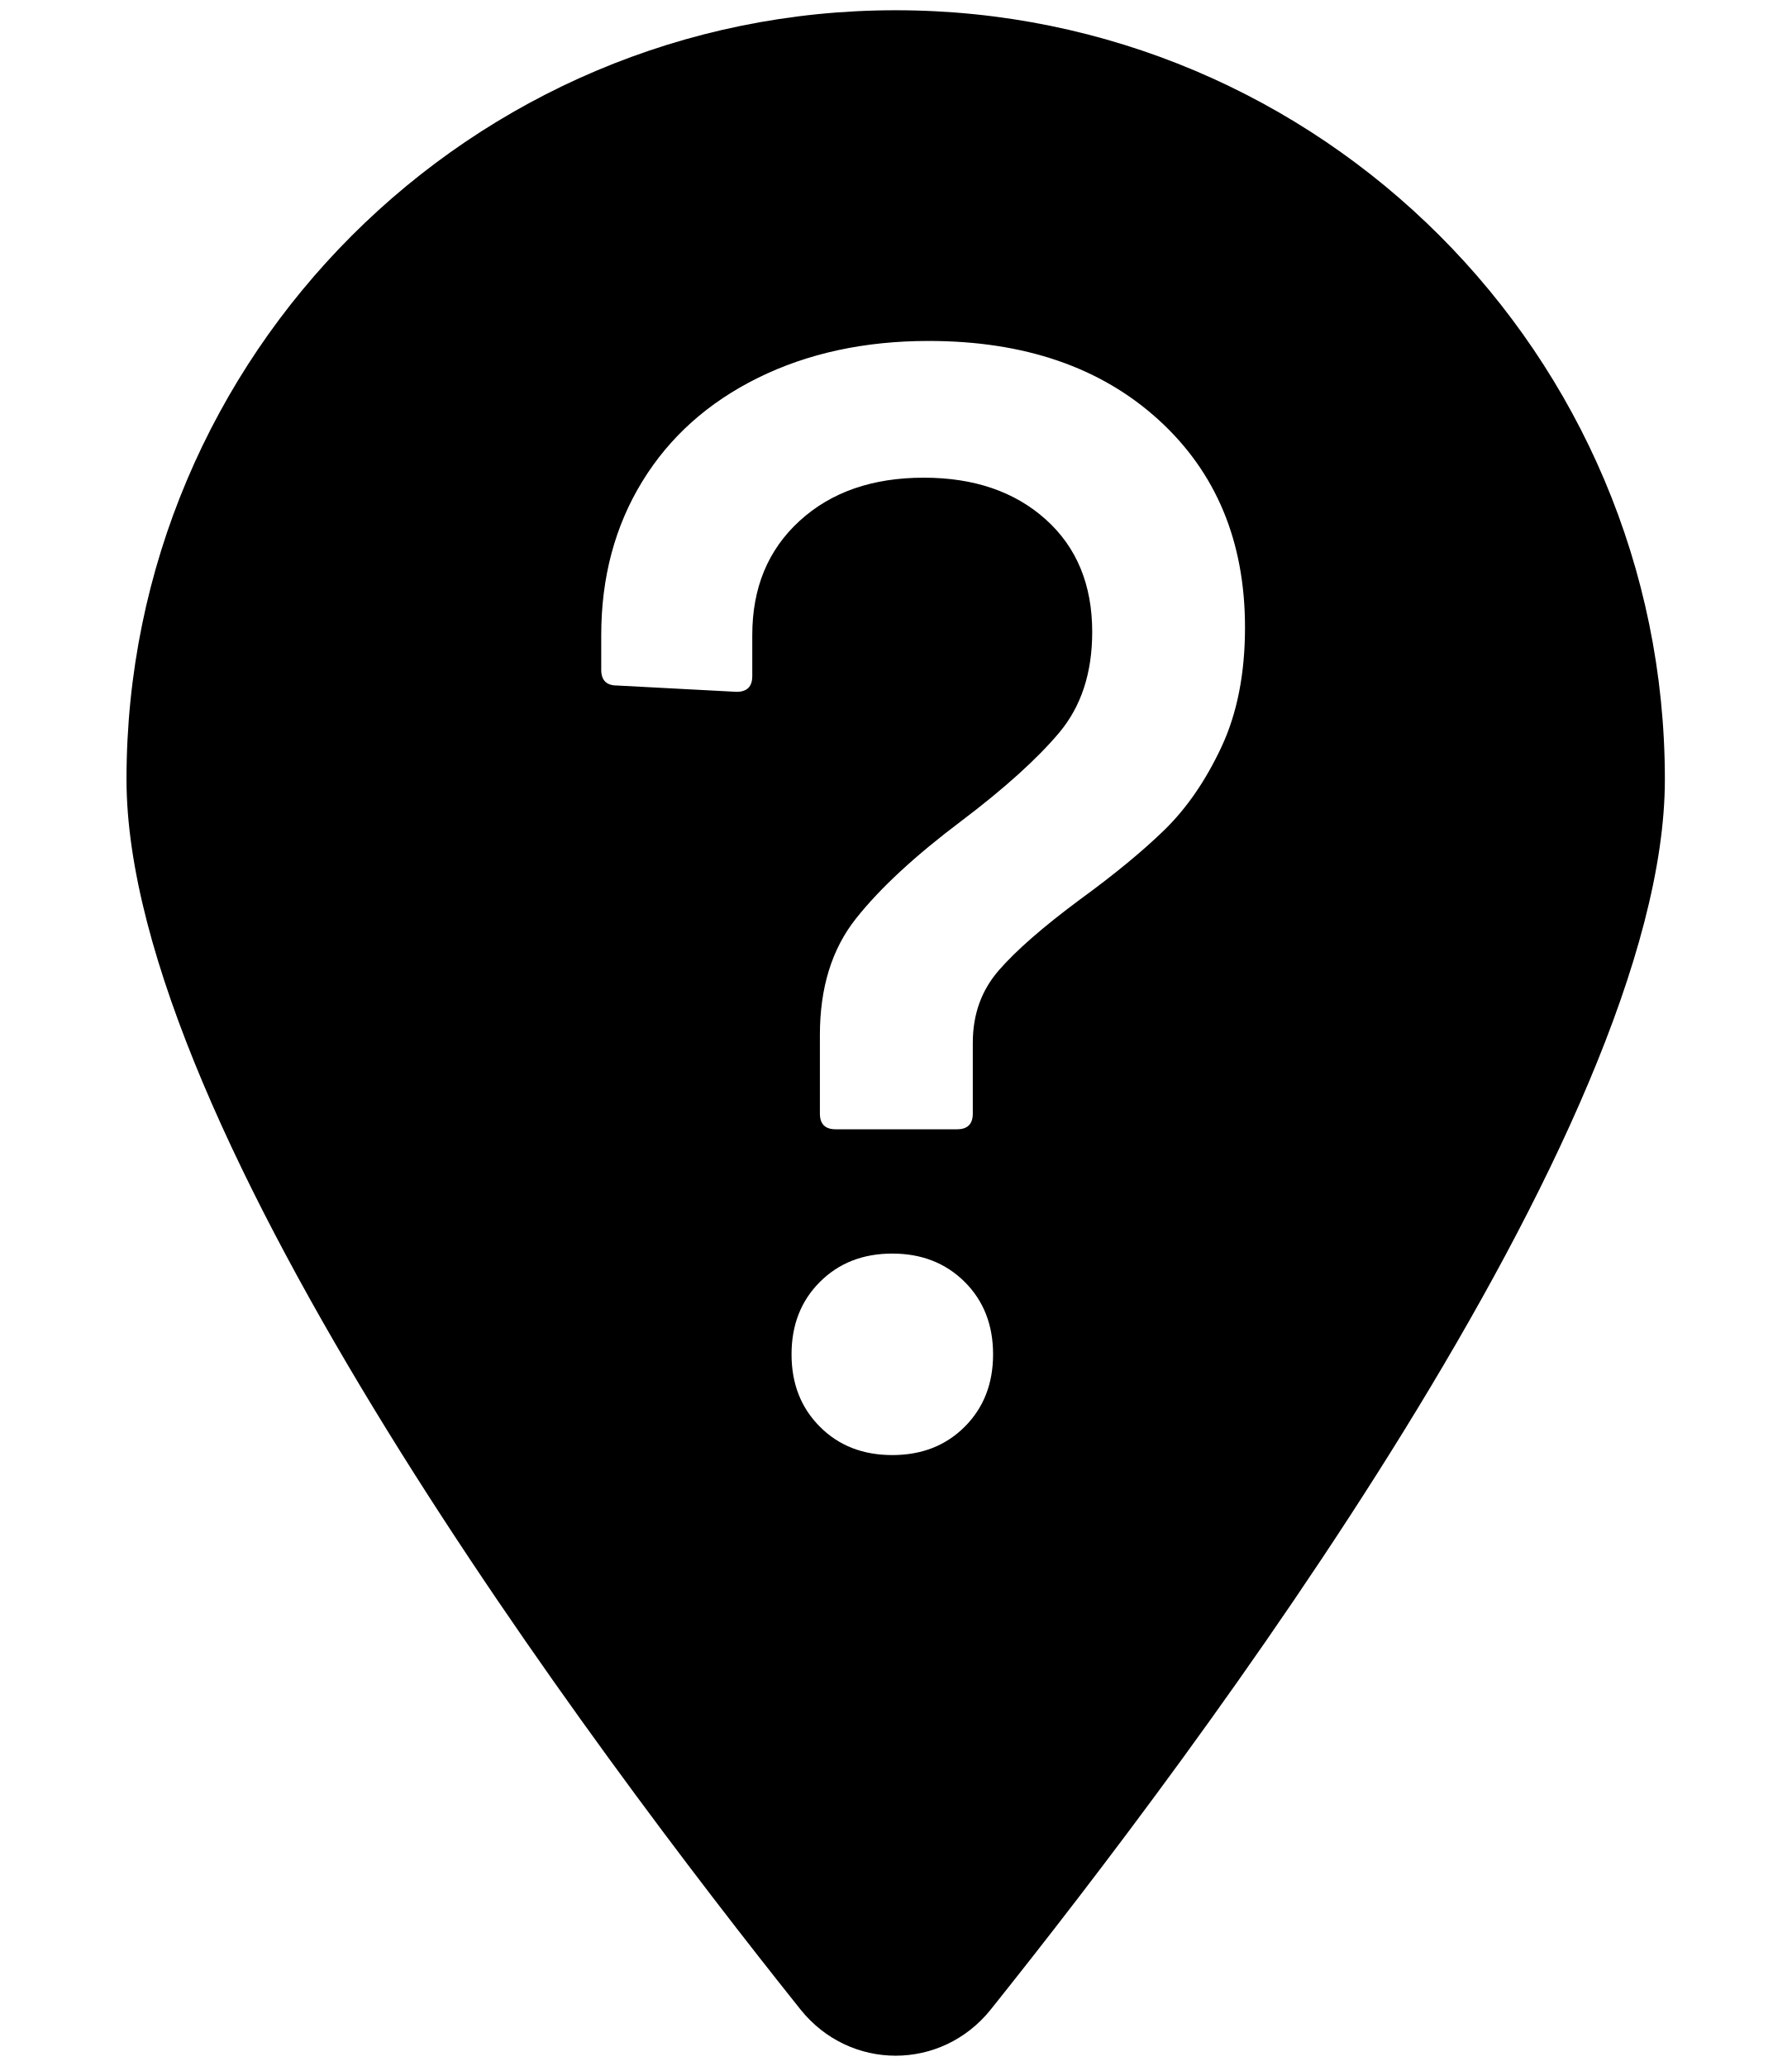
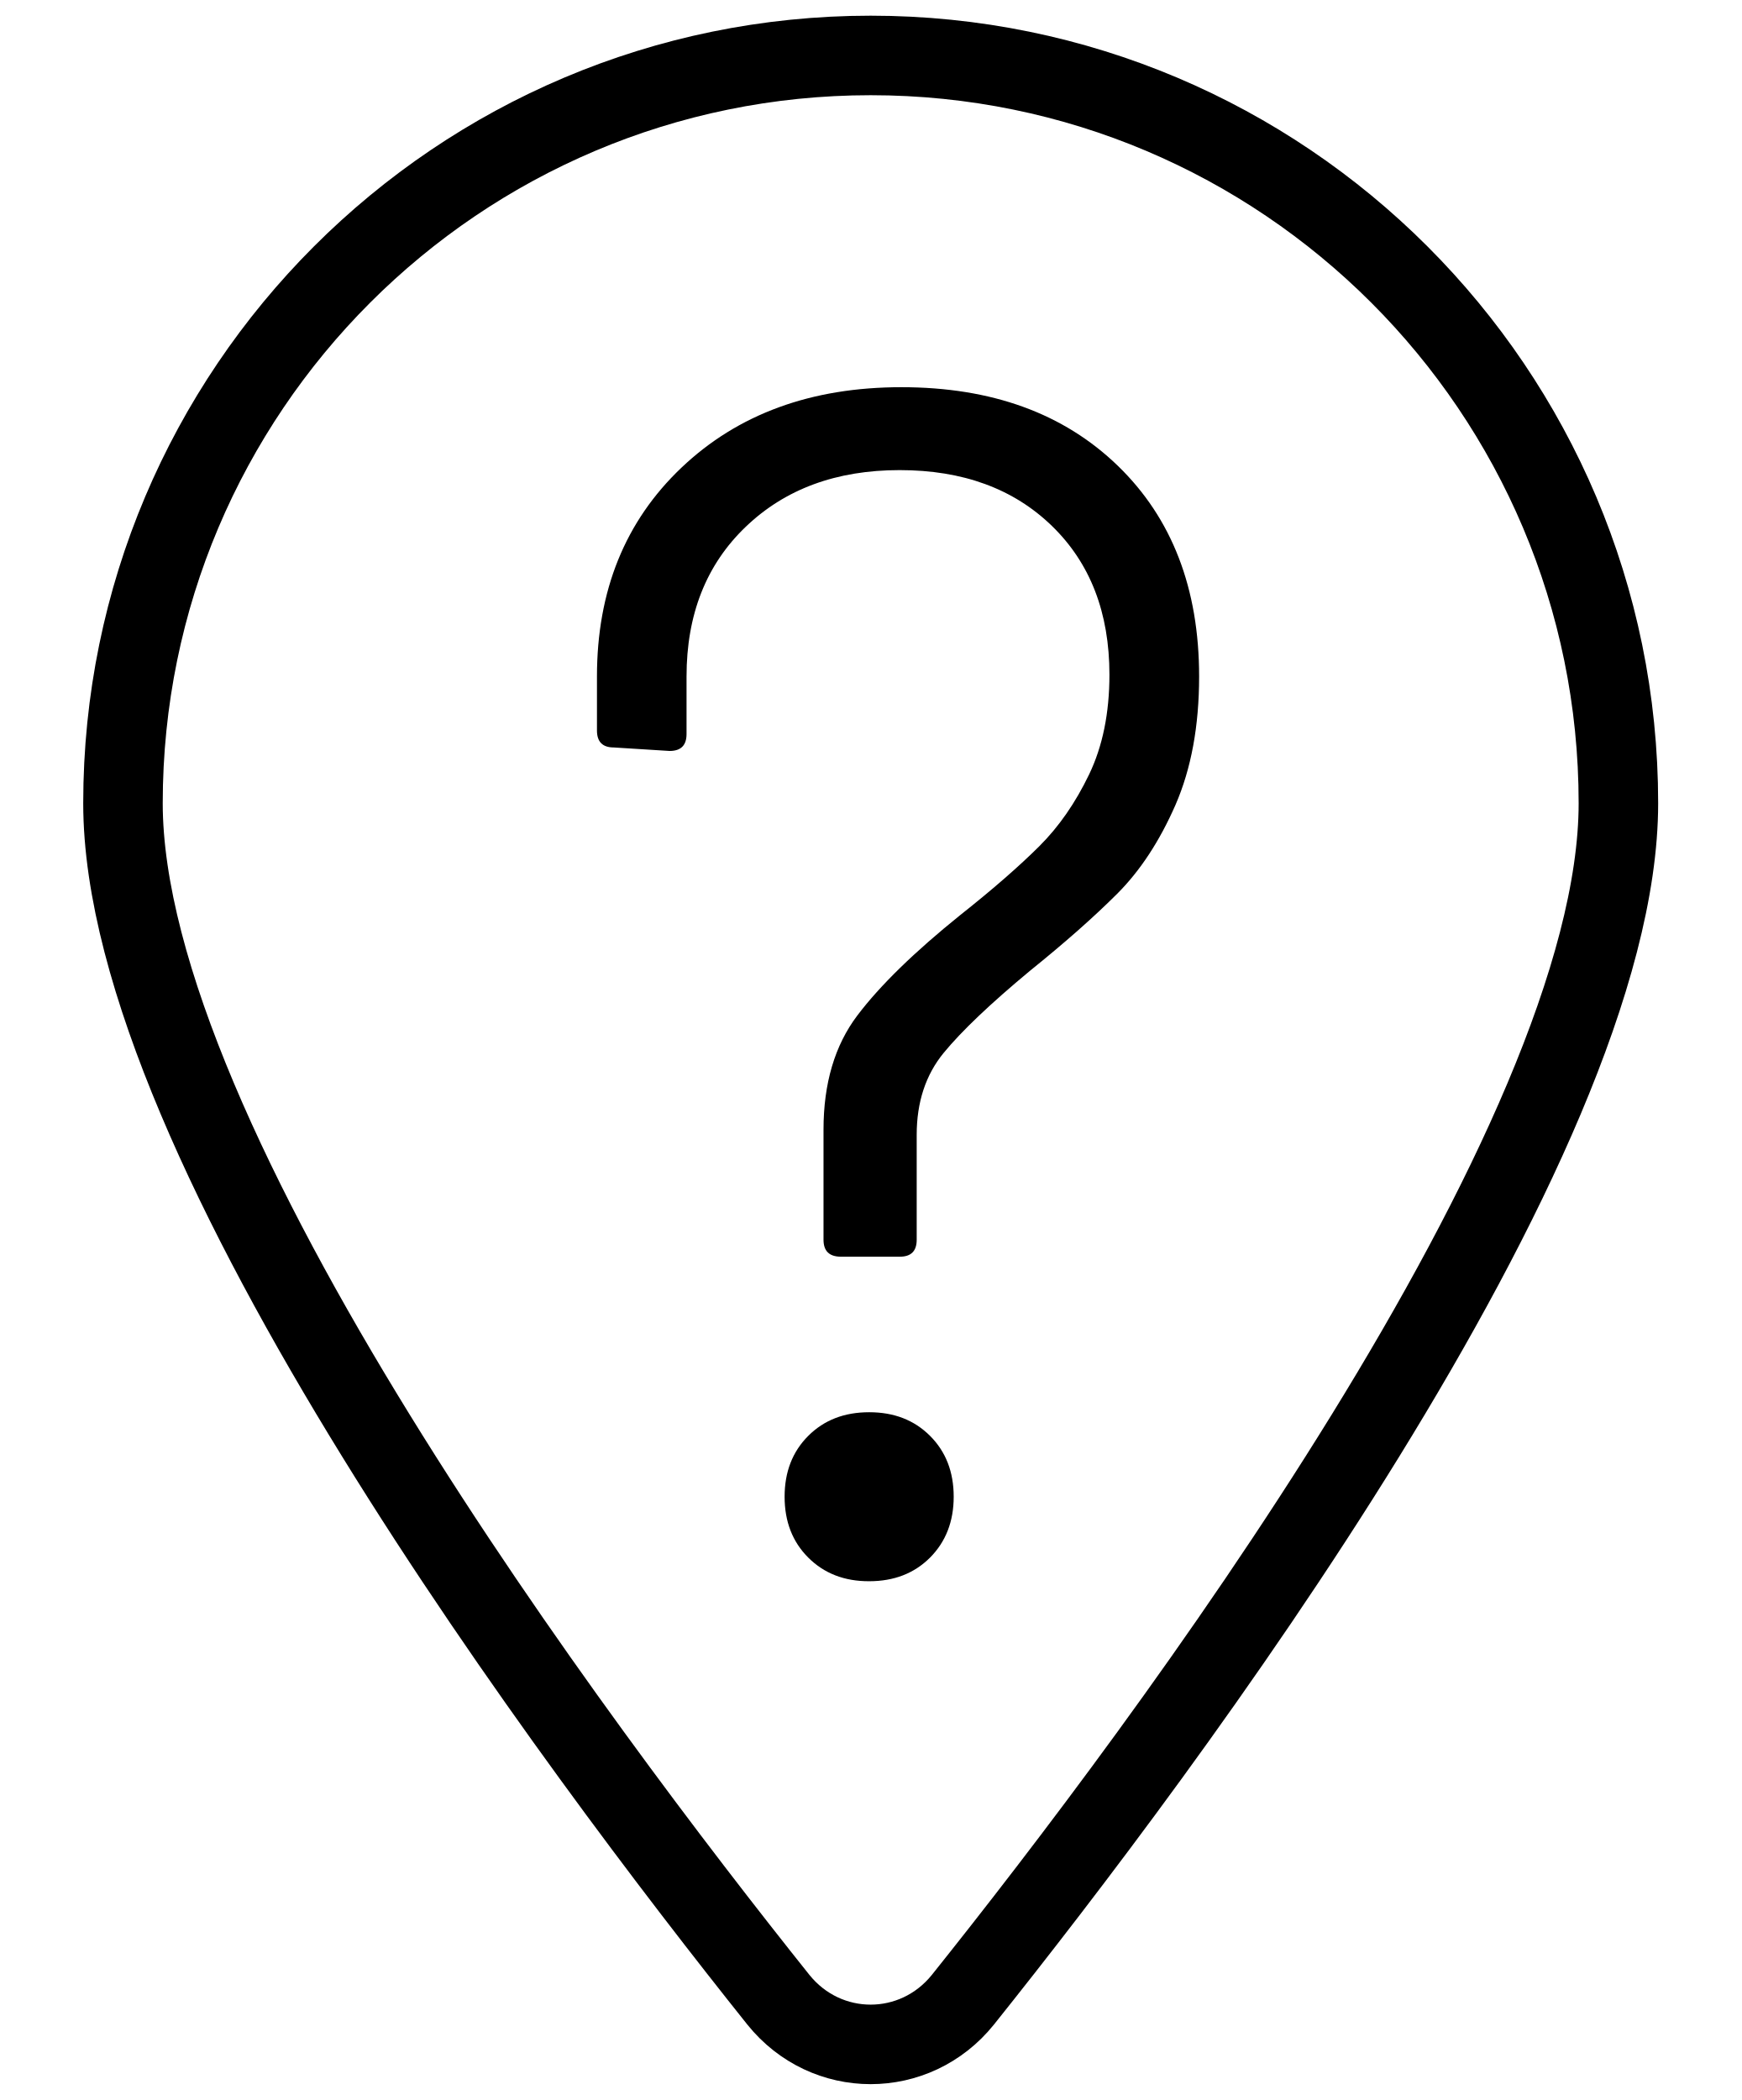
- <svg xmlns="http://www.w3.org/2000/svg" version="1.1" id="Layer_1" x="0px" y="0px" viewBox="0 0 1642.6 1894.8" style="enable-background:new 0 0 1642.6 1894.8;" xml:space="preserve">
-   <path d="M1526.6,714.7c0-389.4-315.9-705.3-705.3-705.3S116,325.4,116,714.7c0,321.1,429.8,892.6,618.2,1128.5  c45.2,56.2,128.9,56.2,174.1,0h0C1096.8,1607.4,1526.6,1035.8,1526.6,714.7z M689.8,620.1c0,9.6-4.8,14.4-14.4,14.4l-109.7-5.8  c-9.6,0-14.4-4.8-14.4-14.4v-31.8c0-52.9,12.5-99.8,37.5-140.7c25-40.9,60.4-72.6,106.1-95.2c45.7-22.6,97.9-33.9,156.6-33.9  c87.6,0,157.8,24.1,210.7,72.2c52.9,48.1,79.4,111.6,79.4,190.5c0,42.4-7.2,78.9-21.6,109.7c-14.4,30.8-31.8,56-52,75.8  c-20.2,19.7-46.2,41.1-77.9,64.2c-33.7,25-58.5,46.7-74.3,64.9c-15.9,18.3-23.8,40.4-23.8,66.4v64.9c0,9.6-4.8,14.4-14.4,14.4H766.2  c-9.6,0-14.4-4.8-14.4-14.4v-72.2c0-43.3,11-78.9,33.2-106.8c22.1-27.9,54.4-57.7,96.7-89.5c39.4-29.8,69.3-56.8,89.5-80.8  c20.2-24.1,30.3-54.8,30.3-92.4c0-43.3-14.2-77.7-42.6-103.2s-65.7-38.3-111.8-38.3c-47.1,0-85.1,13.2-114,39.7  s-43.3,61.3-43.3,104.6V620.1z M884.6,1308.5c-17.3,17.3-39.4,26-66.4,26c-26.9,0-49.1-8.6-66.4-26c-17.3-17.3-26-39.4-26-66.4  c0-26.9,8.6-49,26-66.4c17.3-17.3,39.4-26,66.4-26c26.9,0,49,8.7,66.4,26c17.3,17.3,26,39.4,26,66.4  C910.6,1269.1,901.9,1291.2,884.6,1308.5z" />
+ <svg xmlns="http://www.w3.org/2000/svg" version="1.1" x="0px" y="0px" viewBox="0 0 1642.6 1980.7" style="enable-background:new 0 0 1642.6 1980.7;" xml:space="preserve">
+   <style type="text/css">
+ 	.st0{fill:none;stroke:#000000;stroke-width:75;stroke-miterlimit:10;}
+ </style>
+   <g id="Layer_1">
+     <path class="st0" d="M1526.6,757.6c0-389.4-315.9-705.3-705.3-705.3S116,368.3,116,757.6c0,321.1,429.8,892.6,618.2,1128.5   c45.2,56.2,128.9,56.2,174.1,0l0,0C1096.8,1650.3,1526.6,1078.7,1526.6,757.6z" />
+     <g>
+       <path d="M776.8,1169.2v-103.7c0-43.6,10.6-79.5,31.9-107.7c21.3-28.2,53.7-59.8,97.3-94.9c30.8-24.4,55.5-46,74.2-64.6    s34.3-41.2,47.1-67.8s19.2-58,19.2-94.1c0-58.5-18.1-105.3-54.3-140.4c-36.2-35.1-84-52.6-143.6-52.6c-59.6,0-108,17.8-145.2,53.5    c-37.2,35.6-55.8,82.7-55.8,141.2v54.2c0,10.7-5.3,16-16,16L579,705c-10.6,0-15.9-5.3-15.9-16v-51c0-80.8,26.6-146.5,79.8-197    c53.2-50.5,122.3-75.8,207.4-75.8c85.1,0,153.1,24.7,204.2,74.2c51,49.4,76.6,115.7,76.6,198.6c0,46.8-7.5,87.2-22.3,121.2    c-14.9,34-33.2,62-55,83.8c-21.8,21.8-49.2,46-82.2,72.6c-37.2,30.9-64.4,56.7-81.4,77.4c-17,20.7-25.5,46.5-25.5,77.4v98.9    c0,10.7-5.3,16-15.9,16h-55.8C782.1,1185.2,776.8,1179.9,776.8,1169.2z M762.4,1469.1c-14.9-14.9-22.3-34-22.3-57.4    c0-23.4,7.4-42.5,22.3-57.4c14.9-14.9,34-22.3,57.5-22.3c23.4,0,42.5,7.4,57.4,22.3c14.9,14.9,22.3,34,22.3,57.4    c0,23.4-7.5,42.5-22.3,57.4c-14.9,14.9-34,22.3-57.4,22.3C796.5,1491.5,777.3,1484,762.4,1469.1z" />
+     </g>
+   </g>
+   <g id="Layer_2">
+ </g>
</svg>
